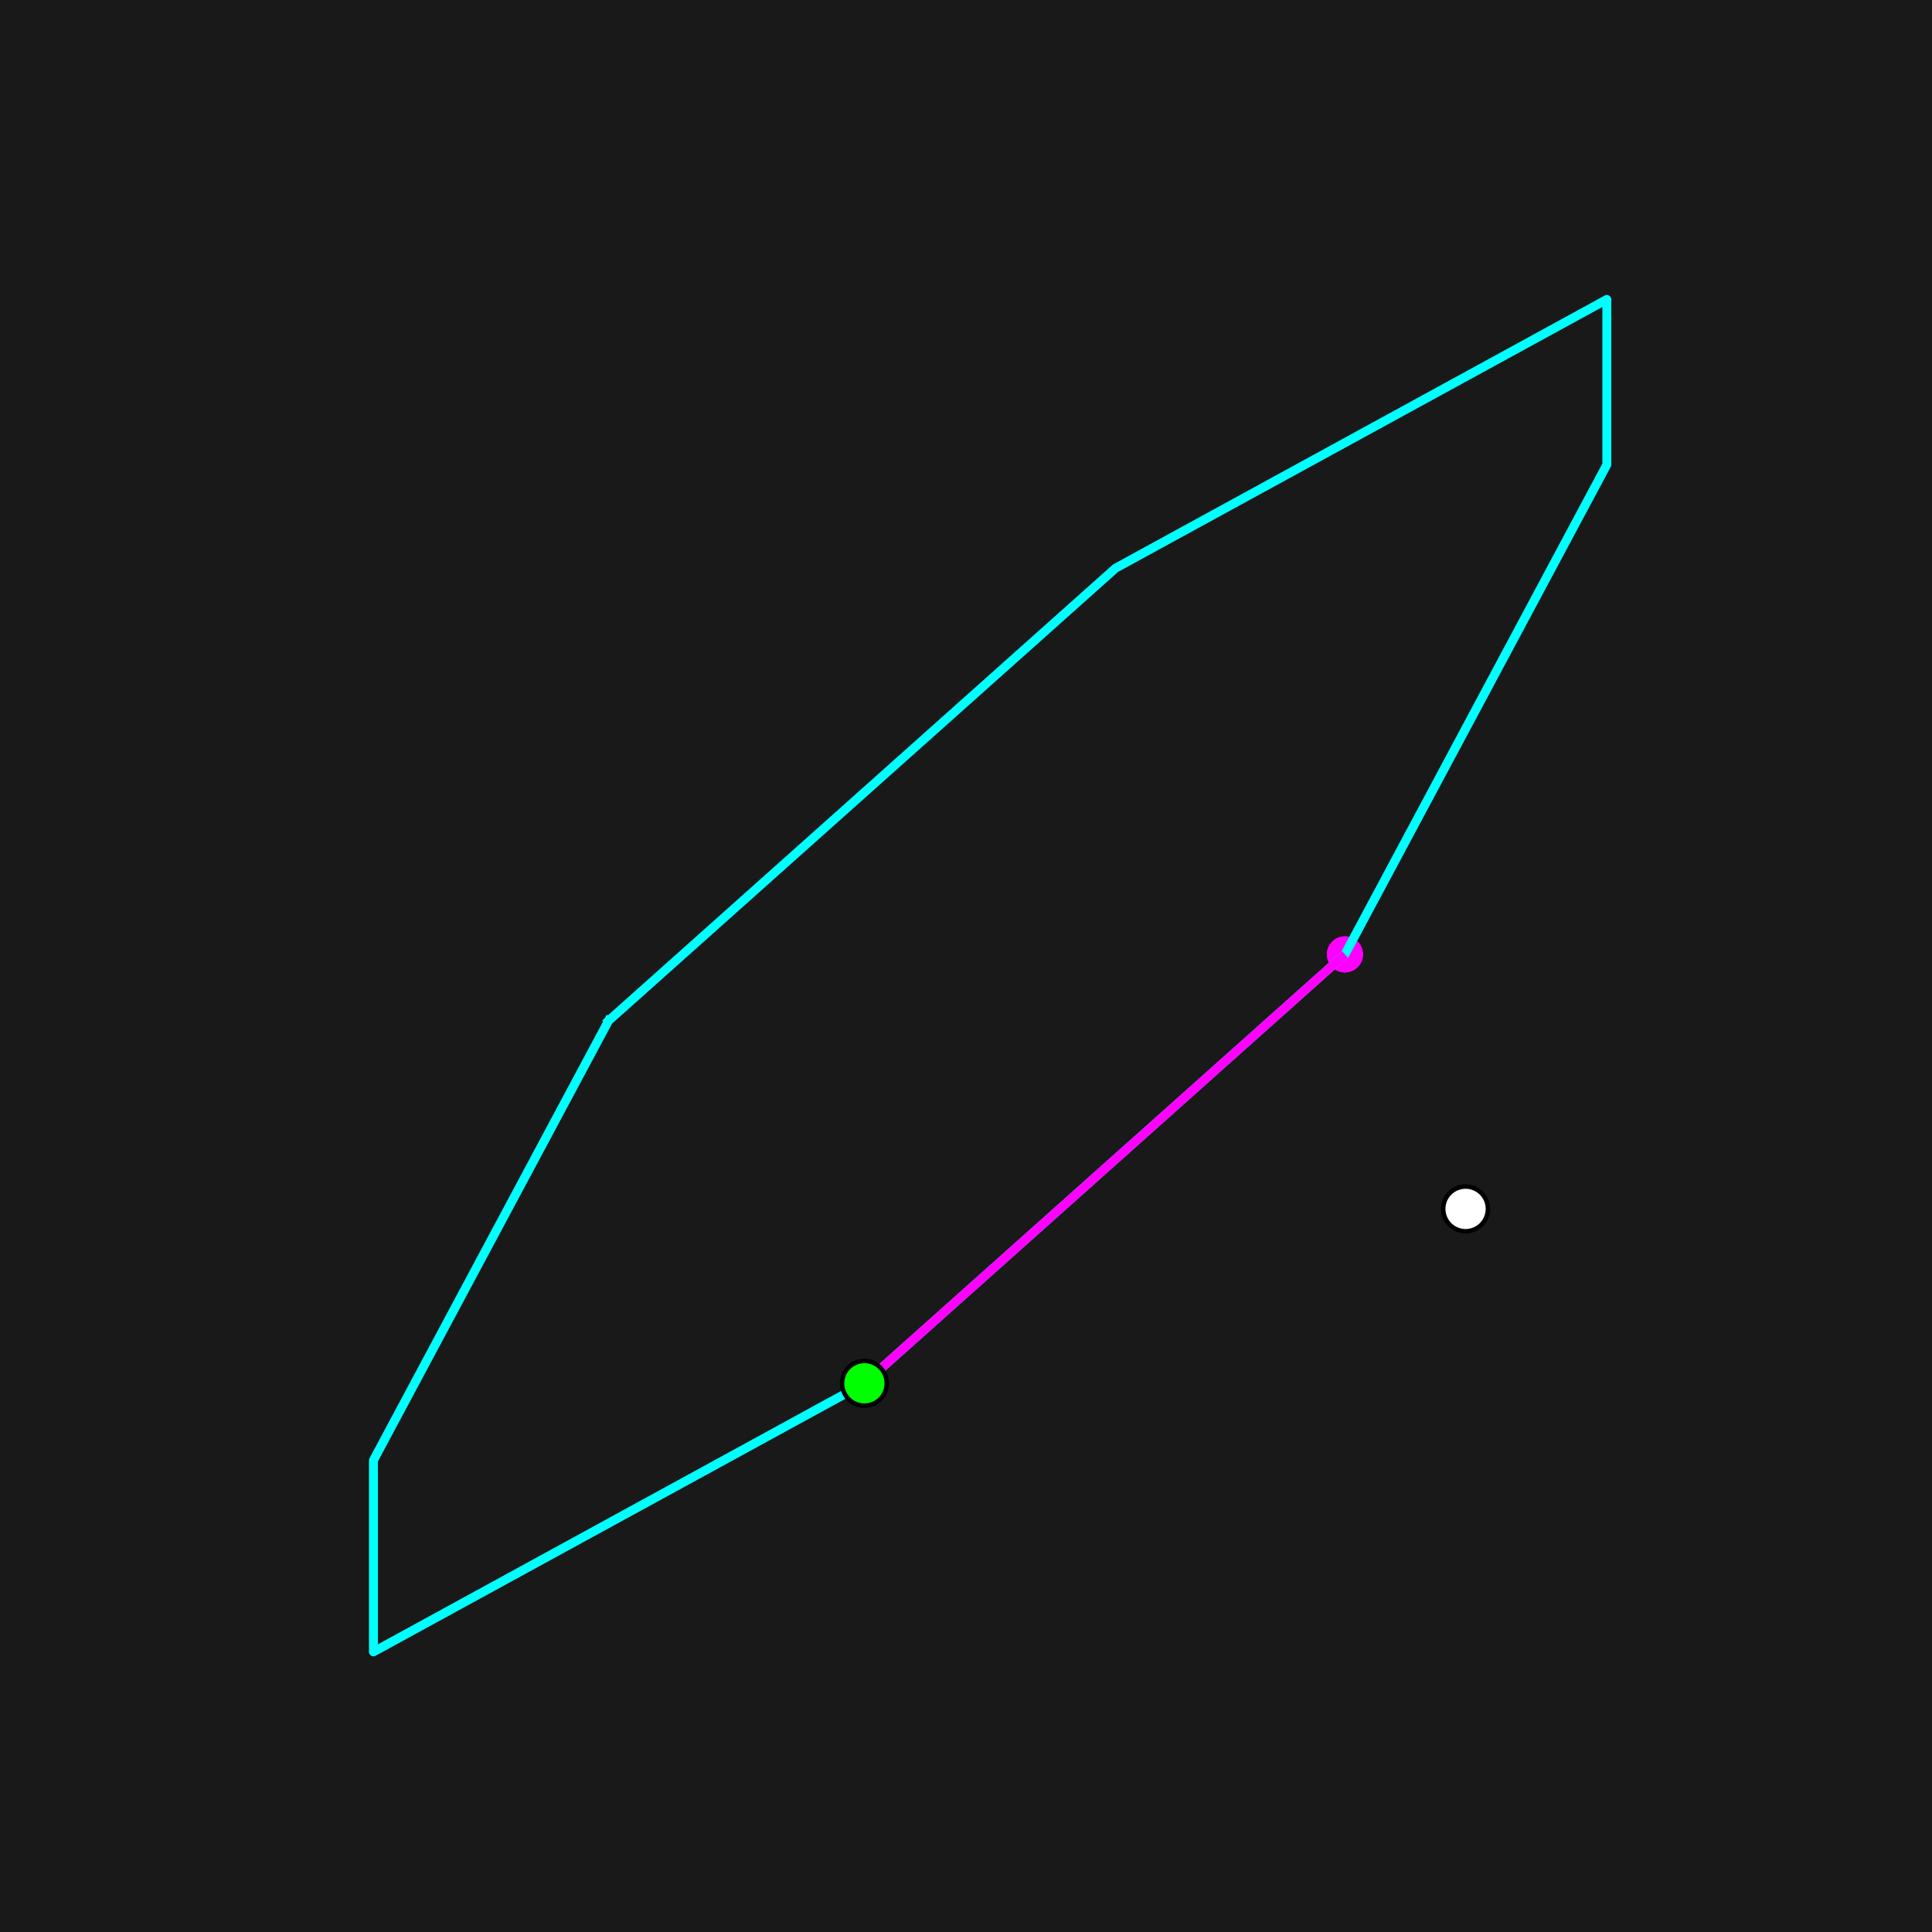
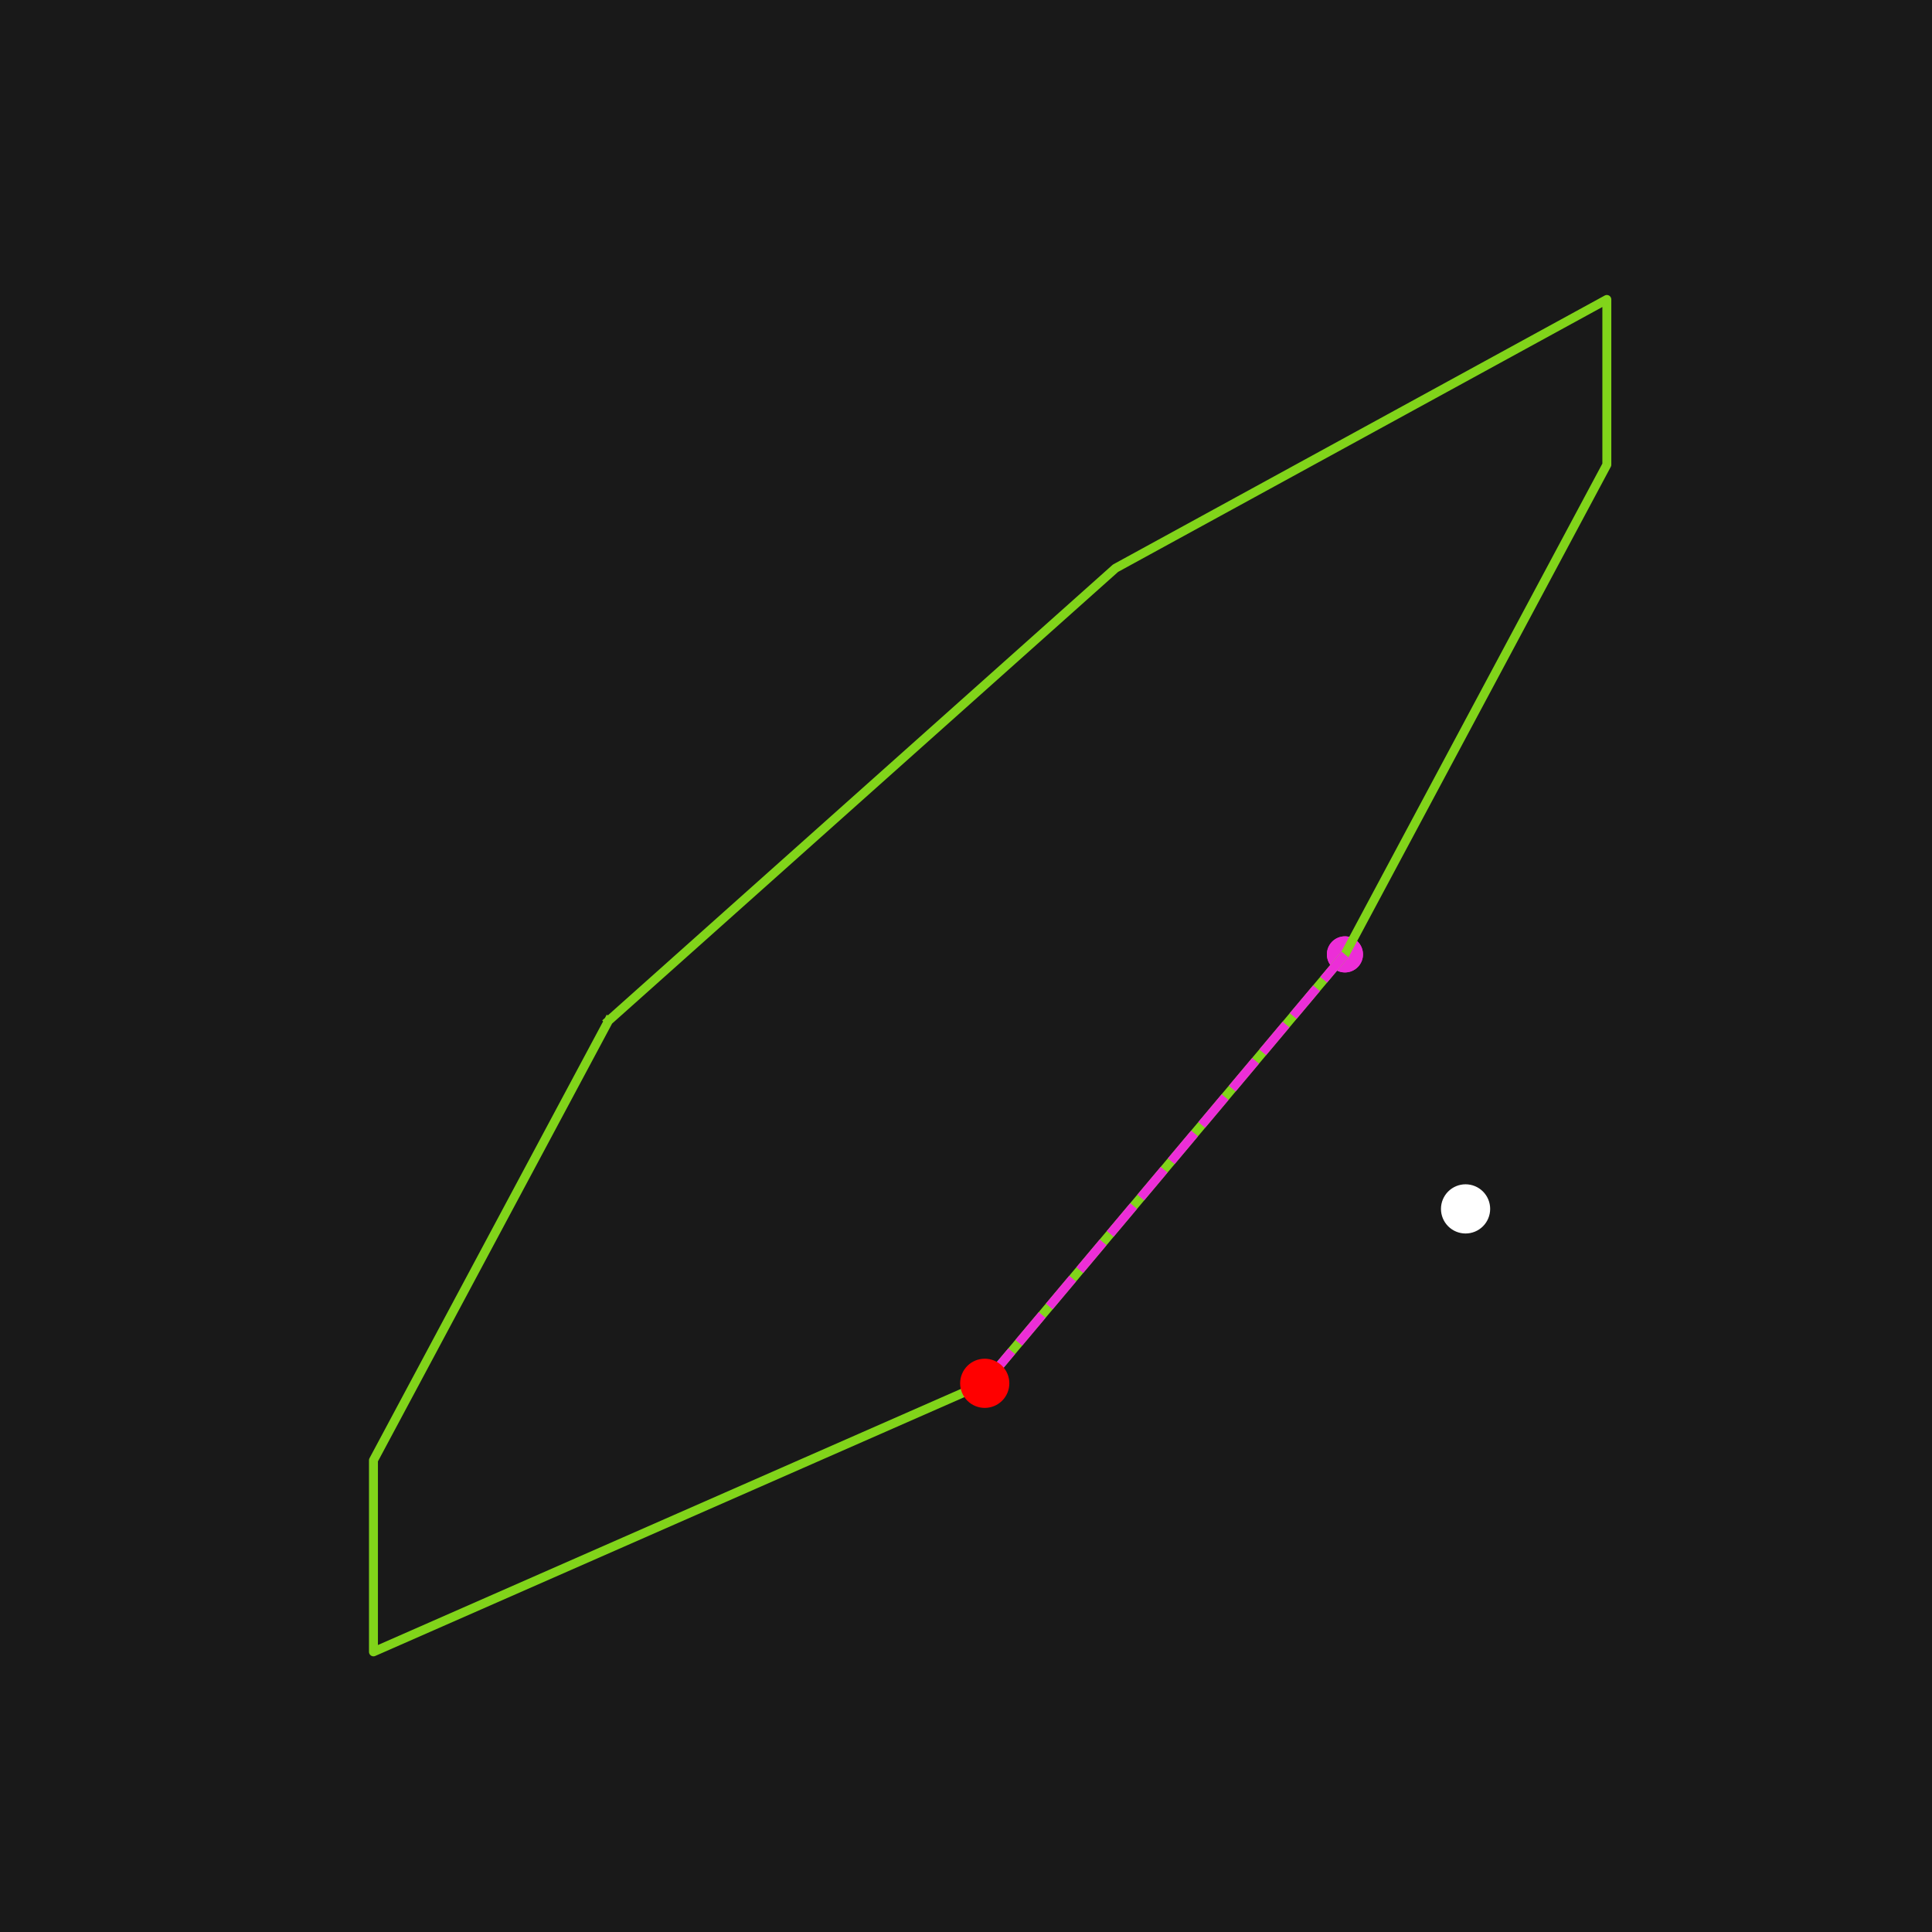
<svg xmlns="http://www.w3.org/2000/svg" xmlns:xlink="http://www.w3.org/1999/xlink" width="432pt" height="432pt" viewBox="0 0 432 432" version="1.1">
  <defs>
    <style type="text/css">*{stroke-linejoin: round; stroke-linecap: butt}</style>
  </defs>
  <g id="figure_1">
    <g id="patch_1">
      <path d="M 0 432  L 432 432  L 432 0  L 0 0  z " style="fill: #191919" />
    </g>
    <g id="axes_1">
      <g id="patch_2">
        <path d="M 54 384.48  L 388.8 384.48  L 388.8 51.84  L 54 51.84  z " style="fill: #191919" />
      </g>
      <g id="PathCollection_1">
        <defs>
-           <path id="m946c549329" d="M 0 3.536  C 0.938 3.536 1.837 3.163 2.5 2.5  C 3.163 1.837 3.536 0.938 3.536 0  C 3.536 -0.938 3.163 -1.837 2.5 -2.5  C 1.837 -3.163 0.938 -3.536 0 -3.536  C -0.938 -3.536 -1.837 -3.163 -2.5 -2.5  C -3.163 -1.837 -3.536 -0.938 -3.536 0  C -3.536 0.938 -3.163 1.837 -2.5 2.5  C -1.837 3.163 -0.938 3.536 0 3.536  z " style="stroke: #ff00ff" />
+           <path id="m9e7c7bbc9f" d="M 0 3.536  C 0.938 3.536 1.837 3.163 2.5 2.5  C 3.163 1.837 3.536 0.938 3.536 0  C 3.536 -0.938 3.163 -1.837 2.5 -2.5  C 1.837 -3.163 0.938 -3.536 0 -3.536  C -0.938 -3.536 -1.837 -3.163 -2.5 -2.5  C -3.163 -1.837 -3.536 -0.938 -3.536 0  C -3.536 0.938 -3.163 1.837 -2.5 2.5  C -1.837 3.163 -0.938 3.536 0 3.536  z " style="stroke: #ec2ed7" />
        </defs>
-         <g clip-path="url(#p054c01396e)">
-           <use xlink:href="#m946c549329" x="300.732" y="213.402" style="fill: #ff00ff; stroke: #ff00ff" />
-           <use xlink:href="#m946c549329" x="193.285" y="309.311" style="fill: #ff00ff; stroke: #ff00ff" />
-           <use xlink:href="#m946c549329" x="300.732" y="213.402" style="fill: #ff00ff; stroke: #ff00ff" />
+         <g clip-path="url(#pa83a27a1e4)">
+           <use xlink:href="#m9e7c7bbc9f" x="300.732" y="213.402" style="fill: #ec2ed7; stroke: #ec2ed7" />
+           <use xlink:href="#m9e7c7bbc9f" x="220.19" y="309.311" style="fill: #ec2ed7; stroke: #ec2ed7" />
+           <use xlink:href="#m9e7c7bbc9f" x="300.732" y="213.402" style="fill: #ec2ed7; stroke: #ec2ed7" />
        </g>
      </g>
      <g id="matplotlib.axis_1" />
      <g id="matplotlib.axis_2" />
      <g id="line2d_1">
-         <path d="M 136.068 228.245  L 83.506 326.52  L 83.506 369.36  L 193.285 309.311  L 300.732 213.402  L 359.294 103.908  L 359.294 66.96  L 249.43 127.056  L 136.068 228.245  " clip-path="url(#p054c01396e)" style="fill: none; stroke: #00ffff; stroke-width: 2; stroke-linecap: square" />
+         <path d="M 136.068 228.245  L 83.506 326.52  L 83.506 369.36  L 220.19 309.311  L 300.732 213.402  L 359.294 103.908  L 359.294 66.96  L 249.43 127.056  L 136.068 228.245  " clip-path="url(#pa83a27a1e4)" style="fill: none; stroke: #81d41a; stroke-width: 2; stroke-linecap: square" />
      </g>
      <g id="line2d_2">
-         <path d="M 300.732 213.402  L 193.285 309.311  L 300.732 213.402  " clip-path="url(#p054c01396e)" style="fill: none; stroke-dasharray: 7.4,3.2; stroke-dashoffset: 0; stroke: #ff00ff; stroke-width: 2" />
+         <path d="M 300.732 213.402  L 220.19 309.311  L 300.732 213.402  " clip-path="url(#pa83a27a1e4)" style="fill: none; stroke-dasharray: 7.4,3.2; stroke-dashoffset: 0; stroke: #ec2ed7; stroke-width: 2" />
      </g>
      <g id="PathCollection_2">
        <defs>
-           <path id="m462d8d5a5f" d="M 0 5  C 1.326 5 2.598 4.473 3.536 3.536  C 4.473 2.598 5 1.326 5 0  C 5 -1.326 4.473 -2.598 3.536 -3.536  C 2.598 -4.473 1.326 -5 0 -5  C -1.326 -5 -2.598 -4.473 -3.536 -3.536  C -4.473 -2.598 -5 -1.326 -5 0  C -5 1.326 -4.473 2.598 -3.536 3.536  C -2.598 4.473 -1.326 5 0 5  z " style="stroke: #000000" />
+           <path id="m2e122688a2" d="M 0 5  C 1.326 5 2.598 4.473 3.536 3.536  C 4.473 2.598 5 1.326 5 0  C 5 -1.326 4.473 -2.598 3.536 -3.536  C 2.598 -4.473 1.326 -5 0 -5  C -1.326 -5 -2.598 -4.473 -3.536 -3.536  C -4.473 -2.598 -5 -1.326 -5 0  C -5 1.326 -4.473 2.598 -3.536 3.536  C -2.598 4.473 -1.326 5 0 5  z " style="stroke: #ff0000" />
        </defs>
-         <g clip-path="url(#p054c01396e)">
-           <use xlink:href="#m462d8d5a5f" x="193.285" y="309.311" style="fill: #00ff00; stroke: #000000" />
+         <g clip-path="url(#pa83a27a1e4)">
+           <use xlink:href="#m2e122688a2" x="220.19" y="309.311" style="fill: #ff0000; stroke: #ff0000" />
        </g>
      </g>
      <g id="PathCollection_3">
        <defs>
-           <path id="m8b046b952b" d="M 0 5  C 1.326 5 2.598 4.473 3.536 3.536  C 4.473 2.598 5 1.326 5 0  C 5 -1.326 4.473 -2.598 3.536 -3.536  C 2.598 -4.473 1.326 -5 0 -5  C -1.326 -5 -2.598 -4.473 -3.536 -3.536  C -4.473 -2.598 -5 -1.326 -5 0  C -5 1.326 -4.473 2.598 -3.536 3.536  C -2.598 4.473 -1.326 5 0 5  z " style="stroke: #000000" />
+           <path id="m8959d21b32" d="M 0 5  C 1.326 5 2.598 4.473 3.536 3.536  C 4.473 2.598 5 1.326 5 0  C 5 -1.326 4.473 -2.598 3.536 -3.536  C 2.598 -4.473 1.326 -5 0 -5  C -1.326 -5 -2.598 -4.473 -3.536 -3.536  C -4.473 -2.598 -5 -1.326 -5 0  C -5 1.326 -4.473 2.598 -3.536 3.536  C -2.598 4.473 -1.326 5 0 5  z " style="stroke: #ffffff" />
        </defs>
-         <g clip-path="url(#p054c01396e)">
-           <use xlink:href="#m8b046b952b" x="327.704" y="270.312" style="fill: #ffffff; stroke: #000000" />
+         <g clip-path="url(#pa83a27a1e4)">
+           <use xlink:href="#m8959d21b32" x="327.704" y="270.312" style="fill: #ffffff; stroke: #ffffff" />
        </g>
      </g>
    </g>
  </g>
  <defs>
-     <clipPath id="p054c01396e">
+     <clipPath id="pa83a27a1e4">
      <rect x="54" y="51.84" width="334.8" height="332.64" />
    </clipPath>
  </defs>
</svg>
